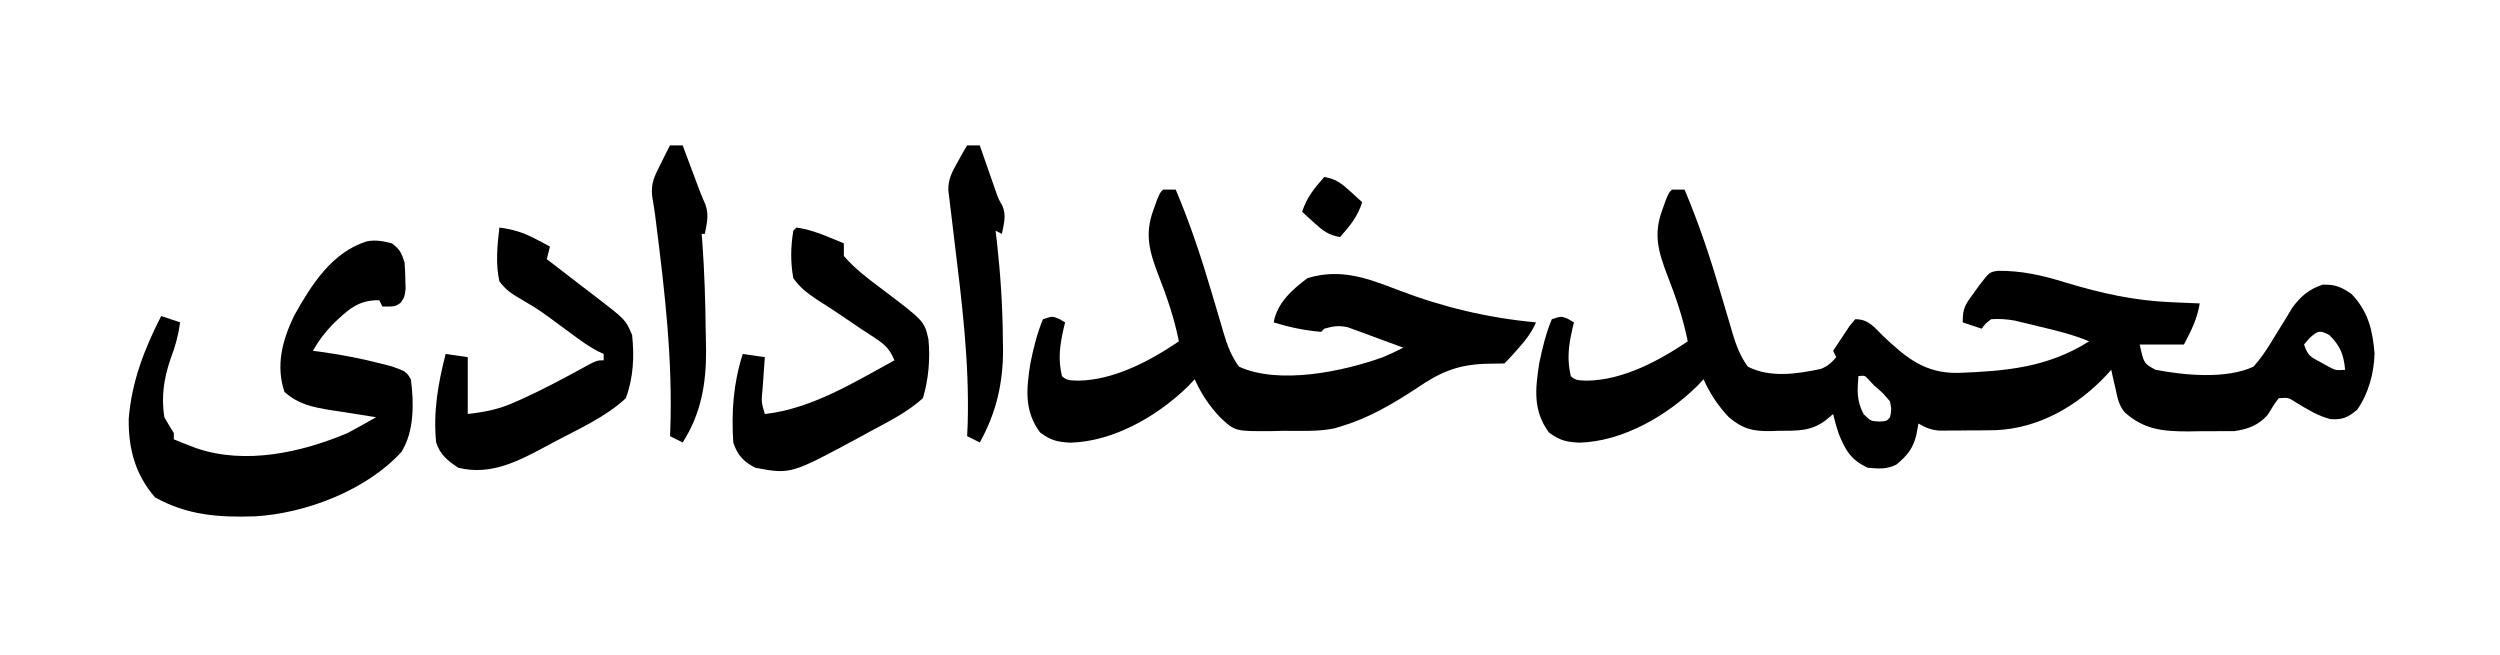
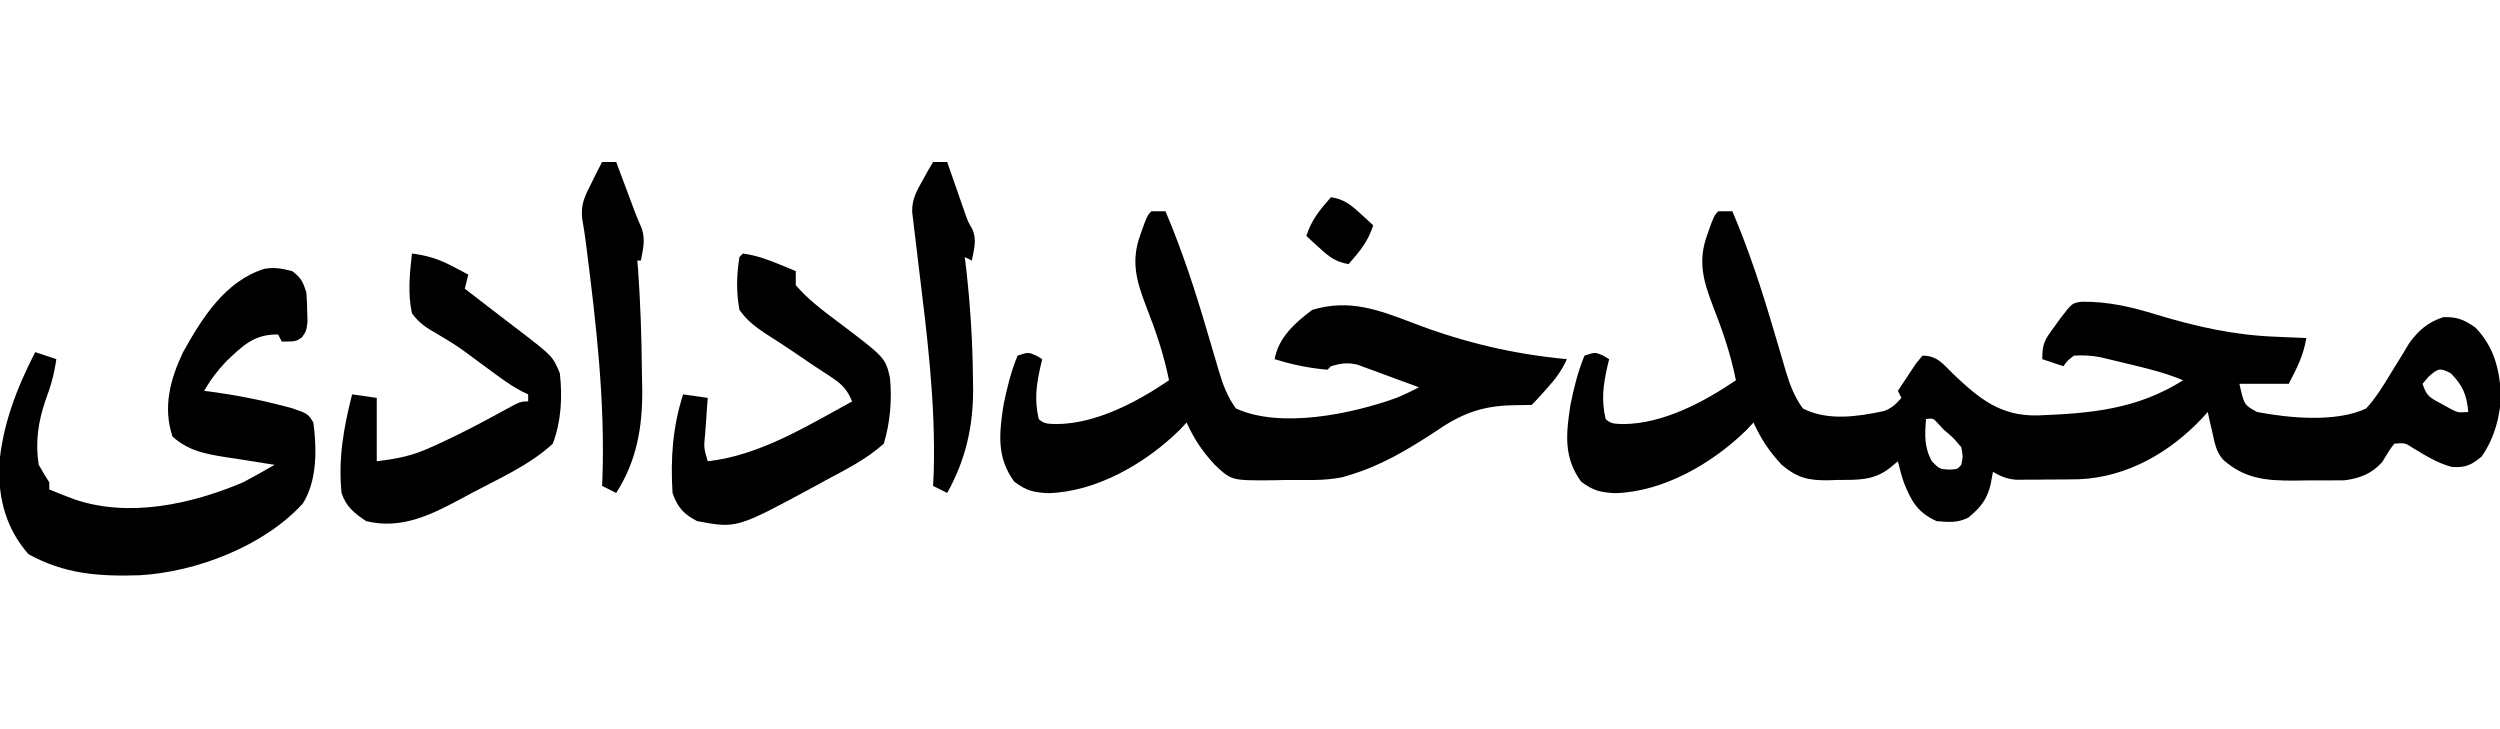
- <svg xmlns="http://www.w3.org/2000/svg" version="1.1" width="791" height="207">
-   <path d="M0 0 C1.32 0 2.64 0 4 0 C8.664 11.011 12.325 22.156 15.688 33.625 C16.621 36.807 17.564 39.986 18.512 43.164 C18.718 43.879 18.924 44.593 19.137 45.329 C20.308 49.253 21.601 52.664 24 56 C31.084 59.629 39.58 58.325 47.09 56.73 C49.31 55.881 50.449 54.775 52 53 C51.67 52.34 51.34 51.68 51 51 C52.092 49.325 53.199 47.66 54.312 46 C54.927 45.072 55.542 44.144 56.176 43.188 C56.778 42.466 57.38 41.744 58 41 C62.208 41 63.842 43.404 66.688 46.188 C74.064 53.168 80.031 58.18 90.59 57.984 C105.735 57.413 118.86 56.286 132 48 C126.938 45.878 121.828 44.636 116.5 43.375 C115.563 43.146 114.626 42.916 113.66 42.68 C112.297 42.355 112.297 42.355 110.906 42.023 C110.084 41.827 109.263 41.63 108.416 41.427 C105.867 40.976 103.583 40.823 101 41 C99.185 42.396 99.185 42.396 98 44 C95.03 43.01 95.03 43.01 92 42 C92 37.442 92.761 36.449 95.375 32.875 C96.001 32.006 96.628 31.137 97.273 30.242 C100.482 26.075 100.482 26.075 103.162 25.686 C110.76 25.624 117.27 27.14 124.5 29.375 C135.745 32.769 146.428 35.178 158.188 35.625 C159.044 35.664 159.901 35.702 160.783 35.742 C162.855 35.835 164.928 35.918 167 36 C166.176 40.951 164.323 44.58 162 49 C157.38 49 152.76 49 148 49 C149.313 54.985 149.313 54.985 153 57 C162.07 58.743 175.476 60.03 184 56 C186.777 52.925 188.873 49.545 191 46 C192.202 44.038 193.41 42.079 194.625 40.125 C195.154 39.241 195.682 38.356 196.227 37.445 C198.889 33.775 201.607 31.445 205.938 30.062 C209.914 29.981 211.71 30.76 215 33 C220.29 38.523 221.713 44.442 222.312 51.875 C222.116 58.124 220.414 64.467 216.812 69.625 C213.876 72.105 212.184 72.874 208.324 72.609 C204.32 71.56 200.932 69.454 197.418 67.312 C195.019 65.761 195.019 65.761 192 66 C190.657 67.628 189.656 69.365 188.574 71.176 C185.708 74.498 182.169 75.849 177.875 76.404 C174.291 76.436 170.709 76.458 167.125 76.438 C165.884 76.457 164.642 76.477 163.363 76.498 C155.42 76.494 149.519 75.985 143.353 70.547 C141.323 68.226 140.985 65.79 140.312 62.812 C140.061 61.726 139.81 60.639 139.551 59.52 C139.278 58.272 139.278 58.272 139 57 C138.217 57.87 138.217 57.87 137.418 58.758 C128.217 68.523 116.099 75.525 102.427 76.11 C99.409 76.17 96.394 76.186 93.375 76.188 C92.339 76.2 91.302 76.212 90.234 76.225 C88.738 76.228 88.738 76.228 87.211 76.23 C85.854 76.237 85.854 76.237 84.47 76.243 C81.868 75.987 80.237 75.317 78 74 C77.773 75.217 77.546 76.434 77.312 77.688 C76.258 81.968 74.432 84.168 71 87 C67.89 88.555 65.437 88.286 62 88 C56.63 85.578 54.882 82.445 52.762 77.219 C52.055 75.16 51.487 73.121 51 71 C49.855 71.959 49.855 71.959 48.688 72.938 C43.907 76.606 39.457 76.247 33.688 76.312 C32.845 76.342 32.003 76.371 31.135 76.4 C25.558 76.457 22.417 75.723 18 72 C14.516 68.273 12.101 64.644 10 60 C9.34 60.701 8.68 61.403 8 62.125 C-1.597 71.563 -15.622 79.718 -29.367 80.059 C-33.501 79.848 -35.557 79.33 -38.938 76.812 C-44.02 69.882 -43.23 63.115 -42 55 C-41.021 50.238 -39.881 45.488 -38 41 C-35 40 -35 40 -32.812 40.938 C-31.915 41.463 -31.915 41.463 -31 42 C-31.156 42.641 -31.312 43.281 -31.473 43.941 C-32.691 49.357 -33.27 53.572 -32 59 C-30.461 60.539 -29.09 60.319 -26.938 60.438 C-15.61 60.324 -4.159 54.209 5 48 C3.528 40.62 1.22 33.921 -1.521 26.93 C-4.28 19.715 -5.873 14.149 -3.125 6.625 C-2.756 5.586 -2.388 4.547 -2.008 3.477 C-1 1 -1 1 0 0 Z M201.75 46.938 C200.884 47.958 200.884 47.958 200 49 C201.214 52.642 202.09 52.917 205.375 54.688 C206.166 55.124 206.958 55.561 207.773 56.012 C210.051 57.203 210.051 57.203 213 57 C212.549 52.156 211.46 49.46 208 46 C204.927 44.368 204.423 44.636 201.75 46.938 Z M59 59 C58.64 63.593 58.421 66.95 60.688 71.062 C62.849 73.221 62.849 73.221 65.688 73.375 C67.957 73.238 67.957 73.238 69 72 C69.502 69.67 69.502 69.67 69 67 C66.729 64.313 66.729 64.313 64 62 C63.443 61.402 62.886 60.804 62.312 60.188 C61.048 58.776 61.048 58.776 59 59 Z " fill="#000000" transform="translate(529,60)" />
-   <path d="M0 0 C1.32 0 2.64 0 4 0 C8.664 11.011 12.325 22.156 15.688 33.625 C16.621 36.807 17.564 39.986 18.512 43.164 C18.718 43.879 18.924 44.593 19.137 45.329 C20.308 49.251 21.583 52.677 24 56 C36.658 61.813 56.913 57.575 69.582 53 C71.781 52.09 73.879 51.076 76 50 C72.778 48.792 69.547 47.612 66.312 46.438 C65.4 46.095 64.488 45.753 63.549 45.4 C62.663 45.081 61.776 44.762 60.863 44.434 C60.052 44.135 59.24 43.837 58.404 43.529 C55.597 42.911 53.744 43.208 51 44 C50.67 44.33 50.34 44.66 50 45 C44.75 44.547 40.022 43.569 35 42 C36.053 35.886 40.882 31.576 45.688 28 C56.23 24.817 64.554 28.002 74.436 31.789 C88.672 37.239 102.829 40.598 118 42 C116.565 45.209 114.783 47.578 112.438 50.188 C111.817 50.882 111.197 51.577 110.559 52.293 C109.721 53.21 108.878 54.122 108 55 C106.278 55.038 104.556 55.072 102.833 55.086 C93.505 55.255 87.725 57.623 80 63 C72.242 68.028 64.905 72.369 56 75 C55.422 75.174 54.844 75.349 54.248 75.528 C48.996 76.63 43.469 76.272 38.125 76.312 C36.224 76.356 36.224 76.356 34.285 76.4 C22.739 76.479 22.739 76.479 18 72 C14.516 68.273 12.101 64.644 10 60 C9.34 60.701 8.68 61.403 8 62.125 C-1.597 71.563 -15.622 79.718 -29.367 80.059 C-33.501 79.848 -35.557 79.33 -38.938 76.812 C-44.02 69.882 -43.23 63.115 -42 55 C-41.021 50.238 -39.881 45.488 -38 41 C-35 40 -35 40 -32.812 40.938 C-31.915 41.463 -31.915 41.463 -31 42 C-31.156 42.641 -31.312 43.281 -31.473 43.941 C-32.691 49.357 -33.27 53.572 -32 59 C-30.461 60.539 -29.09 60.319 -26.938 60.438 C-15.61 60.324 -4.159 54.209 5 48 C3.528 40.62 1.22 33.921 -1.521 26.93 C-4.28 19.715 -5.873 14.149 -3.125 6.625 C-2.756 5.586 -2.388 4.547 -2.008 3.477 C-1 1 -1 1 0 0 Z " fill="#000000" transform="translate(368,60)" />
-   <path d="M0 0 C2.527 1.917 2.972 2.915 4 6 C4.143 7.83 4.22 9.665 4.25 11.5 C4.276 12.459 4.302 13.418 4.328 14.406 C4 17 4 17 2.734 18.844 C1 20 1 20 -3 20 C-3.495 19.01 -3.495 19.01 -4 18 C-10.75 17.853 -13.996 21.1 -18.754 25.633 C-21.276 28.291 -23.204 30.817 -25 34 C-24.236 34.098 -23.471 34.196 -22.684 34.297 C-16.32 35.185 -10.094 36.337 -3.875 37.938 C-2.015 38.415 -2.015 38.415 -0.117 38.902 C4.482 40.522 4.482 40.522 6 43 C6.974 50.431 7.125 59.463 3 66 C-8.084 78.152 -27.35 85.48 -43.41 86.375 C-54.9 86.746 -64.706 86.035 -74.938 80.375 C-81.249 73.107 -83.38 64.941 -83.277 55.543 C-82.363 43.857 -78.315 33.346 -73 23 C-71.02 23.66 -69.04 24.32 -67 25 C-67.58 29.139 -68.566 32.731 -70.062 36.625 C-72.144 42.725 -73.033 48.59 -72 55 C-71.049 56.695 -70.055 58.368 -69 60 C-69 60.66 -69 61.32 -69 62 C-67.353 62.714 -65.678 63.362 -64 64 C-63.306 64.264 -62.613 64.529 -61.898 64.801 C-46.449 70.11 -28.704 66.214 -14 60 C-10.966 58.392 -7.976 56.713 -5 55 C-5.665 54.9 -6.331 54.8 -7.016 54.696 C-10.055 54.23 -13.09 53.74 -16.125 53.25 C-17.695 53.014 -17.695 53.014 -19.297 52.773 C-25.126 51.814 -29.513 50.958 -34 47 C-36.788 38.635 -34.681 30.74 -31 23 C-25.598 13.308 -19.109 2.88 -7.949 -0.648 C-5.075 -1.167 -2.813 -0.718 0 0 Z " fill="#000000" transform="translate(124,77)" />
-   <path d="M0 0 C3.675 0.509 6.895 1.65 10.312 3.062 C11.196 3.425 12.079 3.787 12.988 4.16 C13.652 4.437 14.316 4.714 15 5 C15 6.32 15 7.64 15 9 C18.35 12.892 22.342 15.935 26.438 19 C40.448 29.561 40.448 29.561 41.75 35.312 C42.372 41.494 41.797 48.067 40 54 C35.062 58.449 29.254 61.309 23.438 64.438 C22.416 64.998 21.394 65.558 20.342 66.135 C-1.792 78.102 -1.792 78.102 -13 76 C-16.71 74.141 -18.668 71.996 -20 68 C-20.589 58.217 -19.996 49.415 -17 40 C-14.69 40.33 -12.38 40.66 -10 41 C-10.084 42.132 -10.168 43.264 -10.254 44.43 C-10.357 45.911 -10.46 47.393 -10.562 48.875 C-10.619 49.621 -10.675 50.368 -10.732 51.137 C-11.134 55.191 -11.134 55.191 -10 59 C4.782 57.33 18.152 49.018 31 42 C29.593 38.601 28.099 37.079 25.035 35.082 C24.24 34.555 23.444 34.028 22.624 33.485 C21.779 32.933 20.934 32.381 20.062 31.812 C18.337 30.642 16.613 29.468 14.891 28.293 C12.055 26.369 9.201 24.494 6.297 22.676 C3.282 20.604 1.106 18.996 -1 16 C-1.93 10.817 -1.827 6.227 -1 1 C-0.67 0.67 -0.34 0.34 0 0 Z " fill="#000000" transform="translate(252,72)" />
-   <path d="M0 0 C4.281 0.546 7.562 1.553 11.375 3.562 C12.686 4.245 12.686 4.245 14.023 4.941 C15.002 5.465 15.002 5.465 16 6 C15.67 7.32 15.34 8.64 15 10 C15.822 10.629 16.645 11.258 17.492 11.906 C20.424 14.151 23.347 16.407 26.268 18.666 C27.822 19.863 29.385 21.05 30.949 22.234 C39.964 29.187 39.964 29.187 42 34 C42.735 40.824 42.415 47.559 40 54 C33.478 60.066 24.803 63.846 17 68 C16.244 68.41 15.489 68.819 14.71 69.241 C5.933 73.952 -2.735 78.522 -13 76 C-16.36 73.792 -18.728 71.864 -20 68 C-20.985 58.3 -19.389 49.357 -17 40 C-14.69 40.33 -12.38 40.66 -10 41 C-10 46.94 -10 52.88 -10 59 C-3.948 58.244 0.129 57.447 5.438 55 C6.111 54.699 6.784 54.398 7.477 54.088 C13.653 51.273 19.643 48.111 25.592 44.846 C30.804 42 30.804 42 33 42 C33 41.34 33 40.68 33 40 C32.421 39.727 31.843 39.454 31.246 39.172 C29.021 38.011 27.086 36.72 25.059 35.242 C24.315 34.704 23.571 34.165 22.804 33.61 C21.205 32.437 19.609 31.26 18.016 30.077 C12.862 26.259 12.862 26.259 7.371 22.961 C4.229 21.167 2.158 19.915 0 17 C-1.246 11.388 -0.636 5.657 0 0 Z " fill="#000000" transform="translate(158,72)" />
-   <path d="M0 0 C1.32 0 2.64 0 4 0 C4.41 1.181 4.82 2.362 5.242 3.578 C5.786 5.135 6.331 6.693 6.875 8.25 C7.144 9.027 7.414 9.805 7.691 10.605 C8.088 11.737 8.088 11.737 8.492 12.891 C8.733 13.582 8.974 14.273 9.222 14.985 C9.965 17.044 9.965 17.044 11.118 19.022 C12.495 22.11 11.622 24.767 11 28 C10.34 27.67 9.68 27.34 9 27 C9.144 28.214 9.289 29.429 9.438 30.68 C10.583 40.973 11.235 51.204 11.312 61.562 C11.33 62.619 11.347 63.675 11.365 64.763 C11.359 75.37 9.169 84.731 4 94 C2.68 93.34 1.36 92.68 0 92 C0.058 90.717 0.116 89.435 0.176 88.113 C0.746 68.343 -1.732 48.943 -4.124 29.355 C-4.423 26.904 -4.712 24.452 -5 22 C-5.168 20.656 -5.168 20.656 -5.339 19.285 C-5.442 18.4 -5.545 17.515 -5.65 16.604 C-5.795 15.409 -5.795 15.409 -5.942 14.19 C-6.034 10.719 -4.753 8.343 -3.062 5.375 C-2.497 4.351 -1.931 3.328 -1.348 2.273 C-0.903 1.523 -0.458 0.773 0 0 Z " fill="#000000" transform="translate(306,46)" />
-   <path d="M0 0 C1.32 0 2.64 0 4 0 C4.41 1.097 4.82 2.194 5.242 3.324 C5.786 4.779 6.331 6.233 6.875 7.688 C7.144 8.409 7.414 9.13 7.691 9.873 C7.956 10.579 8.22 11.285 8.492 12.012 C8.749 12.702 9.006 13.391 9.271 14.102 C9.877 15.679 10.541 17.234 11.219 18.781 C12.36 22.022 11.649 24.689 11 28 C10.67 28 10.34 28 10 28 C10.072 28.868 10.144 29.735 10.219 30.629 C10.887 39.979 11.189 49.335 11.287 58.707 C11.312 60.703 11.357 62.698 11.402 64.694 C11.467 75.378 9.826 84.889 4 94 C2.68 93.34 1.36 92.68 0 92 C0.026 91.382 0.052 90.764 0.079 90.128 C0.87 67.949 -1.65 46.356 -4.427 24.389 C-4.521 23.643 -4.615 22.897 -4.712 22.128 C-4.983 20.125 -5.315 18.131 -5.65 16.138 C-6.112 11.995 -4.925 9.749 -3.062 6.062 C-2.497 4.919 -1.931 3.776 -1.348 2.598 C-0.903 1.74 -0.458 0.883 0 0 Z " fill="#000000" transform="translate(212,46)" />
-   <path d="M0 0 C3.661 0.585 5.545 2.083 8.25 4.562 C8.956 5.203 9.663 5.844 10.391 6.504 C10.922 6.998 11.453 7.491 12 8 C10.514 12.593 8.15 15.436 5 19 C1.339 18.415 -0.545 16.917 -3.25 14.438 C-3.956 13.797 -4.663 13.156 -5.391 12.496 C-5.922 12.002 -6.453 11.509 -7 11 C-5.514 6.407 -3.15 3.564 0 0 Z " fill="#000000" transform="translate(419,56)" />
+ <svg xmlns="http://www.w3.org/2000/svg" width="710" height="207" viewBox="0 0 710 207" fill="none">
+   <defs>
+     <clipPath id="clip_path_1">
+       <rect width="710" height="207" />
+     </clipPath>
+   </defs>
+   <g clip-path="url(#clip_path_1)">
+     <path d="M42.917 0C44.237 0 45.557 0 46.917 0C51.581 11.011 55.242 22.156 58.604 33.625C59.538 36.807 60.48 39.986 61.429 43.164C61.635 43.879 61.841 44.593 62.054 45.33C63.225 49.253 64.518 52.664 66.917 56C74.001 59.629 82.497 58.325 90.007 56.73C92.227 55.882 93.366 54.775 94.917 53C94.587 52.34 94.257 51.68 93.917 51C95.008 49.325 96.116 47.66 97.229 46C97.844 45.072 98.459 44.144 99.093 43.188C99.695 42.466 100.297 41.744 100.917 41C105.125 41 106.759 43.404 109.604 46.188C116.981 53.168 122.947 58.18 133.507 57.984C148.652 57.413 161.777 56.286 174.917 48C169.855 45.878 164.745 44.636 159.417 43.375C158.48 43.145 157.543 42.916 156.577 42.68C155.214 42.355 155.214 42.355 153.823 42.023C153.001 41.827 152.18 41.63 151.333 41.427C148.784 40.976 146.5 40.823 143.917 41C142.102 42.396 142.102 42.396 140.917 44C137.947 43.01 137.947 43.01 134.917 42C134.917 37.442 135.678 36.449 138.292 32.875C138.918 32.006 139.545 31.137 140.19 30.242C143.399 26.075 143.399 26.075 146.079 25.686C153.677 25.624 160.187 27.14 167.417 29.375C178.661 32.769 189.345 35.178 201.104 35.625C201.961 35.664 202.817 35.702 203.7 35.742C205.772 35.835 207.844 35.918 209.917 36C209.093 40.951 207.239 44.58 204.917 49C200.297 49 195.677 49 190.917 49C192.23 54.985 192.23 54.985 195.917 57C204.987 58.743 218.393 60.03 226.917 56C229.694 52.925 231.79 49.545 233.917 46C235.119 44.038 236.327 42.079 237.542 40.125C238.07 39.241 238.599 38.356 239.143 37.445C241.805 33.775 244.523 31.445 248.854 30.062C252.831 29.981 254.627 30.76 257.917 33C263.207 38.523 264.63 44.442 265.229 51.875C265.033 58.124 263.331 64.467 259.729 69.625C256.793 72.105 255.101 72.874 251.241 72.609C247.237 71.56 243.849 69.454 240.335 67.312C237.936 65.761 237.936 65.761 234.917 66C233.574 67.628 232.573 69.365 231.491 71.176C228.624 74.498 225.086 75.849 220.792 76.404C217.208 76.436 213.626 76.458 210.042 76.438C208.8 76.457 207.559 76.478 206.28 76.498C198.336 76.494 192.436 75.985 186.27 70.547C184.24 68.225 183.902 65.79 183.229 62.812C182.978 61.726 182.727 60.639 182.468 59.52C182.195 58.272 182.195 58.272 181.917 57C181.134 57.87 181.134 57.87 180.335 58.758C171.133 68.523 159.016 75.525 145.344 76.11C142.326 76.17 139.311 76.186 136.292 76.188C135.255 76.2 134.219 76.212 133.151 76.225C131.655 76.228 131.655 76.228 130.128 76.231C128.771 76.237 128.771 76.237 127.387 76.243C124.785 75.987 123.154 75.317 120.917 74C120.69 75.217 120.463 76.434 120.229 77.688C119.174 81.968 117.349 84.168 113.917 87C110.807 88.555 108.354 88.286 104.917 88C99.547 85.578 97.799 82.445 95.679 77.219C94.972 75.16 94.404 73.121 93.917 71C92.772 71.959 92.772 71.959 91.604 72.938C86.824 76.606 82.374 76.247 76.604 76.312C75.762 76.341 74.919 76.371 74.052 76.4C68.475 76.457 65.334 75.723 60.917 72C57.433 68.273 55.018 64.644 52.917 60C52.257 60.701 51.597 61.403 50.917 62.125C41.32 71.563 27.294 79.718 13.55 80.059C9.415 79.849 7.359 79.33 3.979 76.812C-1.103 69.882 -0.313 63.115 0.917 55C1.896 50.238 3.036 45.488 4.917 41C7.917 40 7.917 40 10.104 40.938C11.002 41.463 11.002 41.463 11.917 42C11.761 42.641 11.605 43.281 11.444 43.941C10.225 49.357 9.647 53.572 10.917 59C12.456 60.539 13.827 60.319 15.979 60.438C27.307 60.324 38.758 54.209 47.917 48C46.445 40.62 44.137 33.921 41.395 26.93C38.637 19.715 37.044 14.149 39.792 6.625C40.16 5.586 40.529 4.547 40.909 3.477C41.917 1 41.917 1 42.917 0ZM244.667 46.938C243.801 47.958 243.801 47.958 242.917 49C244.131 52.642 245.007 52.917 248.292 54.688C249.083 55.124 249.875 55.562 250.69 56.012C252.968 57.203 252.968 57.203 255.917 57C255.466 52.156 254.377 49.46 250.917 46C247.844 44.368 247.34 44.636 244.667 46.938ZM101.917 59C101.557 63.593 101.338 66.95 103.604 71.062C105.766 73.221 105.766 73.221 108.604 73.375C110.873 73.238 110.873 73.238 111.917 72C112.419 69.67 112.419 69.67 111.917 67C109.646 64.313 109.646 64.313 106.917 62C106.36 61.402 105.803 60.804 105.229 60.188C103.965 58.776 103.965 58.776 101.917 59Z" fill="#000000" transform="translate(445.083 60)" />
+     <path d="M42.917 0C44.237 0 45.557 0 46.917 0C51.581 11.011 55.242 22.156 58.604 33.625C59.538 36.807 60.48 39.986 61.429 43.164C61.635 43.879 61.841 44.593 62.054 45.33C63.225 49.251 64.5 52.677 66.917 56C79.575 61.813 99.829 57.575 112.499 53C114.698 52.09 116.795 51.076 118.917 50C115.695 48.792 112.463 47.612 109.229 46.438C108.317 46.095 107.405 45.753 106.466 45.4C105.579 45.081 104.693 44.762 103.78 44.434C102.968 44.135 102.157 43.837 101.32 43.529C98.513 42.911 96.66 43.208 93.917 44C93.587 44.33 93.257 44.66 92.917 45C87.667 44.547 82.939 43.569 77.917 42C78.97 35.886 83.799 31.576 88.604 28C99.147 24.817 107.471 28.002 117.353 31.789C131.589 37.239 145.746 40.598 160.917 42C159.482 45.209 157.699 47.578 155.354 50.188C154.734 50.882 154.114 51.577 153.475 52.293C152.638 53.21 151.795 54.122 150.917 55C149.195 55.038 147.473 55.072 145.75 55.086C136.421 55.255 130.642 57.623 122.917 63C115.159 68.028 107.822 72.369 98.917 75C98.339 75.174 97.76 75.349 97.165 75.528C91.913 76.63 86.386 76.272 81.042 76.312C79.141 76.356 79.141 76.356 77.202 76.4C65.655 76.479 65.655 76.479 60.917 72C57.433 68.273 55.018 64.644 52.917 60C52.257 60.701 51.597 61.403 50.917 62.125C41.32 71.563 27.294 79.718 13.55 80.059C9.415 79.849 7.359 79.33 3.979 76.812C-1.103 69.882 -0.313 63.115 0.917 55C1.896 50.238 3.036 45.488 4.917 41C7.917 40 7.917 40 10.104 40.938C11.002 41.463 11.002 41.463 11.917 42C11.761 42.641 11.605 43.281 11.444 43.941C10.225 49.357 9.647 53.572 10.917 59C12.456 60.539 13.827 60.319 15.979 60.438C27.307 60.324 38.758 54.209 47.917 48C46.445 40.62 44.137 33.921 41.395 26.93C38.637 19.715 37.044 14.149 39.792 6.625C40.16 5.586 40.529 4.547 40.909 3.477C41.917 1 41.917 1 42.917 0Z" fill="#000000" transform="translate(284.083 60)" />
+     <path d="M83.281 0.873C85.808 2.79 86.253 3.788 87.281 6.873C87.424 8.702 87.501 10.538 87.531 12.373C87.557 13.332 87.582 14.291 87.609 15.279C87.281 17.873 87.281 17.873 86.015 19.716C84.281 20.873 84.281 20.873 80.281 20.873C79.786 19.883 79.786 19.883 79.281 18.873C72.531 18.726 69.285 21.972 64.527 26.506C62.005 29.164 60.077 31.69 58.281 34.873C59.045 34.971 59.81 35.069 60.597 35.17C66.961 36.058 73.187 37.21 79.406 38.81C81.266 39.288 81.266 39.288 83.164 39.775C87.763 41.394 87.763 41.394 89.281 43.873C90.255 51.304 90.406 60.336 86.281 66.873C75.197 79.025 55.931 86.353 39.871 87.248C28.381 87.619 18.575 86.908 8.343 81.248C2.032 73.98 -0.099 65.814 0.004 56.416C0.918 44.729 4.966 34.219 10.281 23.873C12.261 24.533 14.241 25.193 16.281 25.873C15.701 30.011 14.715 33.604 13.218 37.498C11.137 43.598 10.248 49.462 11.281 55.873C12.232 57.568 13.226 59.241 14.281 60.873C14.281 61.533 14.281 62.193 14.281 62.873C15.928 63.586 17.603 64.235 19.281 64.873C19.974 65.137 20.668 65.401 21.382 65.674C36.832 70.983 54.577 67.086 69.281 60.873C72.315 59.264 75.305 57.585 78.281 55.873C77.616 55.773 76.95 55.672 76.265 55.569C73.226 55.102 70.191 54.613 67.156 54.123C65.586 53.887 65.586 53.887 63.984 53.646C58.155 52.687 53.768 51.831 49.281 47.873C46.492 39.508 48.6 31.612 52.281 23.873C57.683 14.181 64.172 3.753 75.332 0.224C78.206 -0.294 80.468 0.155 83.281 0.873Z" fill="#000000" transform="translate(-0.281 76.127)" />
+     <path d="M20.204 0C23.88 0.509 27.099 1.65 30.517 3.062C31.4 3.425 32.283 3.787 33.193 4.16C33.856 4.437 34.52 4.714 35.204 5C35.204 6.32 35.204 7.64 35.204 9C38.554 12.892 42.547 15.935 46.642 19C60.652 29.561 60.652 29.561 61.954 35.312C62.576 41.494 62.002 48.067 60.204 54C55.267 58.449 49.459 61.309 43.642 64.438C42.62 64.998 41.599 65.558 40.546 66.135C18.412 78.103 18.412 78.103 7.204 76C3.494 74.141 1.536 71.996 0.204 68C-0.385 58.217 0.209 49.415 3.204 40C5.514 40.33 7.824 40.66 10.204 41C10.12 42.132 10.037 43.264 9.95 44.43C9.847 45.911 9.744 47.393 9.642 48.875C9.586 49.621 9.53 50.368 9.472 51.137C9.07 55.191 9.07 55.191 10.204 59C24.987 57.33 38.357 49.019 51.204 42C49.798 38.601 48.304 37.079 45.239 35.082C44.444 34.555 43.648 34.028 42.829 33.485C41.983 32.933 41.138 32.381 40.267 31.812C38.541 30.642 36.817 29.468 35.095 28.293C32.259 26.369 29.406 24.494 26.501 22.676C23.486 20.604 21.311 18.996 19.204 16C18.274 10.817 18.378 6.227 19.204 1C19.534 0.67 19.864 0.34 20.204 0Z" fill="#000000" transform="translate(190.796 72)" />
+     <path d="M20.296 0C24.577 0.546 27.858 1.553 31.671 3.562C32.982 4.245 32.982 4.245 34.319 4.941C35.298 5.465 35.298 5.465 36.296 6C35.966 7.32 35.636 8.64 35.296 10C36.118 10.629 36.941 11.258 37.788 11.906C40.72 14.151 43.643 16.407 46.564 18.666C48.118 19.863 49.681 21.049 51.245 22.234C60.26 29.187 60.26 29.187 62.296 34C63.031 40.824 62.711 47.559 60.296 54C53.773 60.066 45.098 63.846 37.296 68C36.54 68.41 35.785 68.819 35.006 69.241C26.229 73.952 17.561 78.522 7.296 76C3.936 73.792 1.567 71.864 0.296 68C-0.689 58.3 0.907 49.357 3.296 40C5.606 40.33 7.916 40.66 10.296 41C10.296 46.94 10.296 52.88 10.296 59C16.348 58.244 20.425 57.447 25.733 55C26.407 54.699 27.079 54.398 27.773 54.088C33.949 51.273 39.939 48.111 45.888 44.846C51.099 42 51.099 42 53.296 42C53.296 41.34 53.296 40.68 53.296 40C52.717 39.727 52.139 39.454 51.542 39.172C49.317 38.011 47.382 36.72 45.355 35.242C44.611 34.704 43.867 34.165 43.1 33.61C41.501 32.438 39.905 31.26 38.312 30.077C33.158 26.259 33.158 26.259 27.667 22.961C24.525 21.167 22.454 19.915 20.296 17C19.05 11.388 19.66 5.657 20.296 0Z" fill="#000000" transform="translate(96.704 72)" />
+     <path d="M5.946 0C7.266 0 8.586 0 9.946 0C10.356 1.181 10.766 2.362 11.189 3.578C11.733 5.135 12.277 6.693 12.822 8.25C13.091 9.027 13.36 9.805 13.638 10.605C14.034 11.737 14.034 11.737 14.439 12.891C14.68 13.582 14.92 14.273 15.169 14.985C15.911 17.044 15.911 17.044 17.064 19.023C18.442 22.11 17.568 24.767 16.947 28C16.287 27.67 15.627 27.34 14.947 27C15.091 28.214 15.235 29.429 15.384 30.68C16.53 40.973 17.181 51.203 17.259 61.562C17.276 62.619 17.294 63.675 17.312 64.763C17.305 75.37 15.116 84.731 9.946 94C8.626 93.34 7.306 92.68 5.946 92C6.004 90.717 6.062 89.435 6.122 88.113C6.692 68.343 4.214 48.943 1.822 29.355C1.523 26.904 1.234 24.452 0.946 22C0.779 20.656 0.779 20.656 0.607 19.285C0.505 18.4 0.402 17.515 0.296 16.604C0.152 15.409 0.152 15.409 0.005 14.19C-0.088 10.719 1.193 8.343 2.884 5.375C3.45 4.351 4.016 3.328 4.599 2.273C5.044 1.523 5.488 0.773 5.946 0Z" fill="#000000" transform="translate(259.054 46)" />
+     <path d="M5.75 0C7.07 0 8.39 0 9.75 0C10.16 1.097 10.57 2.194 10.992 3.324C11.537 4.779 12.081 6.233 12.625 7.688C12.895 8.409 13.164 9.13 13.441 9.873C13.706 10.579 13.97 11.285 14.242 12.012C14.499 12.702 14.756 13.392 15.021 14.102C15.627 15.679 16.291 17.234 16.969 18.781C18.11 22.022 17.399 24.689 16.75 28C16.42 28 16.09 28 15.75 28C15.822 28.867 15.895 29.735 15.969 30.629C16.637 39.979 16.939 49.335 17.037 58.707C17.062 60.703 17.107 62.698 17.152 64.694C17.218 75.378 15.576 84.889 9.75 94C8.43 93.34 7.11 92.68 5.75 92C5.776 91.382 5.803 90.764 5.829 90.128C6.62 67.949 4.1 46.356 1.323 24.389C1.229 23.643 1.135 22.897 1.038 22.128C0.767 20.125 0.435 18.131 0.1 16.138C-0.362 11.995 0.825 9.749 2.688 6.062C3.254 4.919 3.819 3.776 4.402 2.598C4.847 1.74 5.292 0.883 5.75 0Z" fill="#000000" transform="translate(165.25 46)" />
+     <path d="M7 0C10.661 0.585 12.545 2.083 15.25 4.562C15.956 5.203 16.663 5.844 17.391 6.504C17.922 6.998 18.453 7.491 19 8C17.514 12.593 15.15 15.436 12 19C8.339 18.415 6.455 16.917 3.75 14.438C3.044 13.797 2.337 13.156 1.609 12.496C1.078 12.002 0.547 11.509 0 11C1.486 6.407 3.85 3.564 7 0Z" fill="#000000" transform="translate(371 56)" />
+   </g>
</svg>
